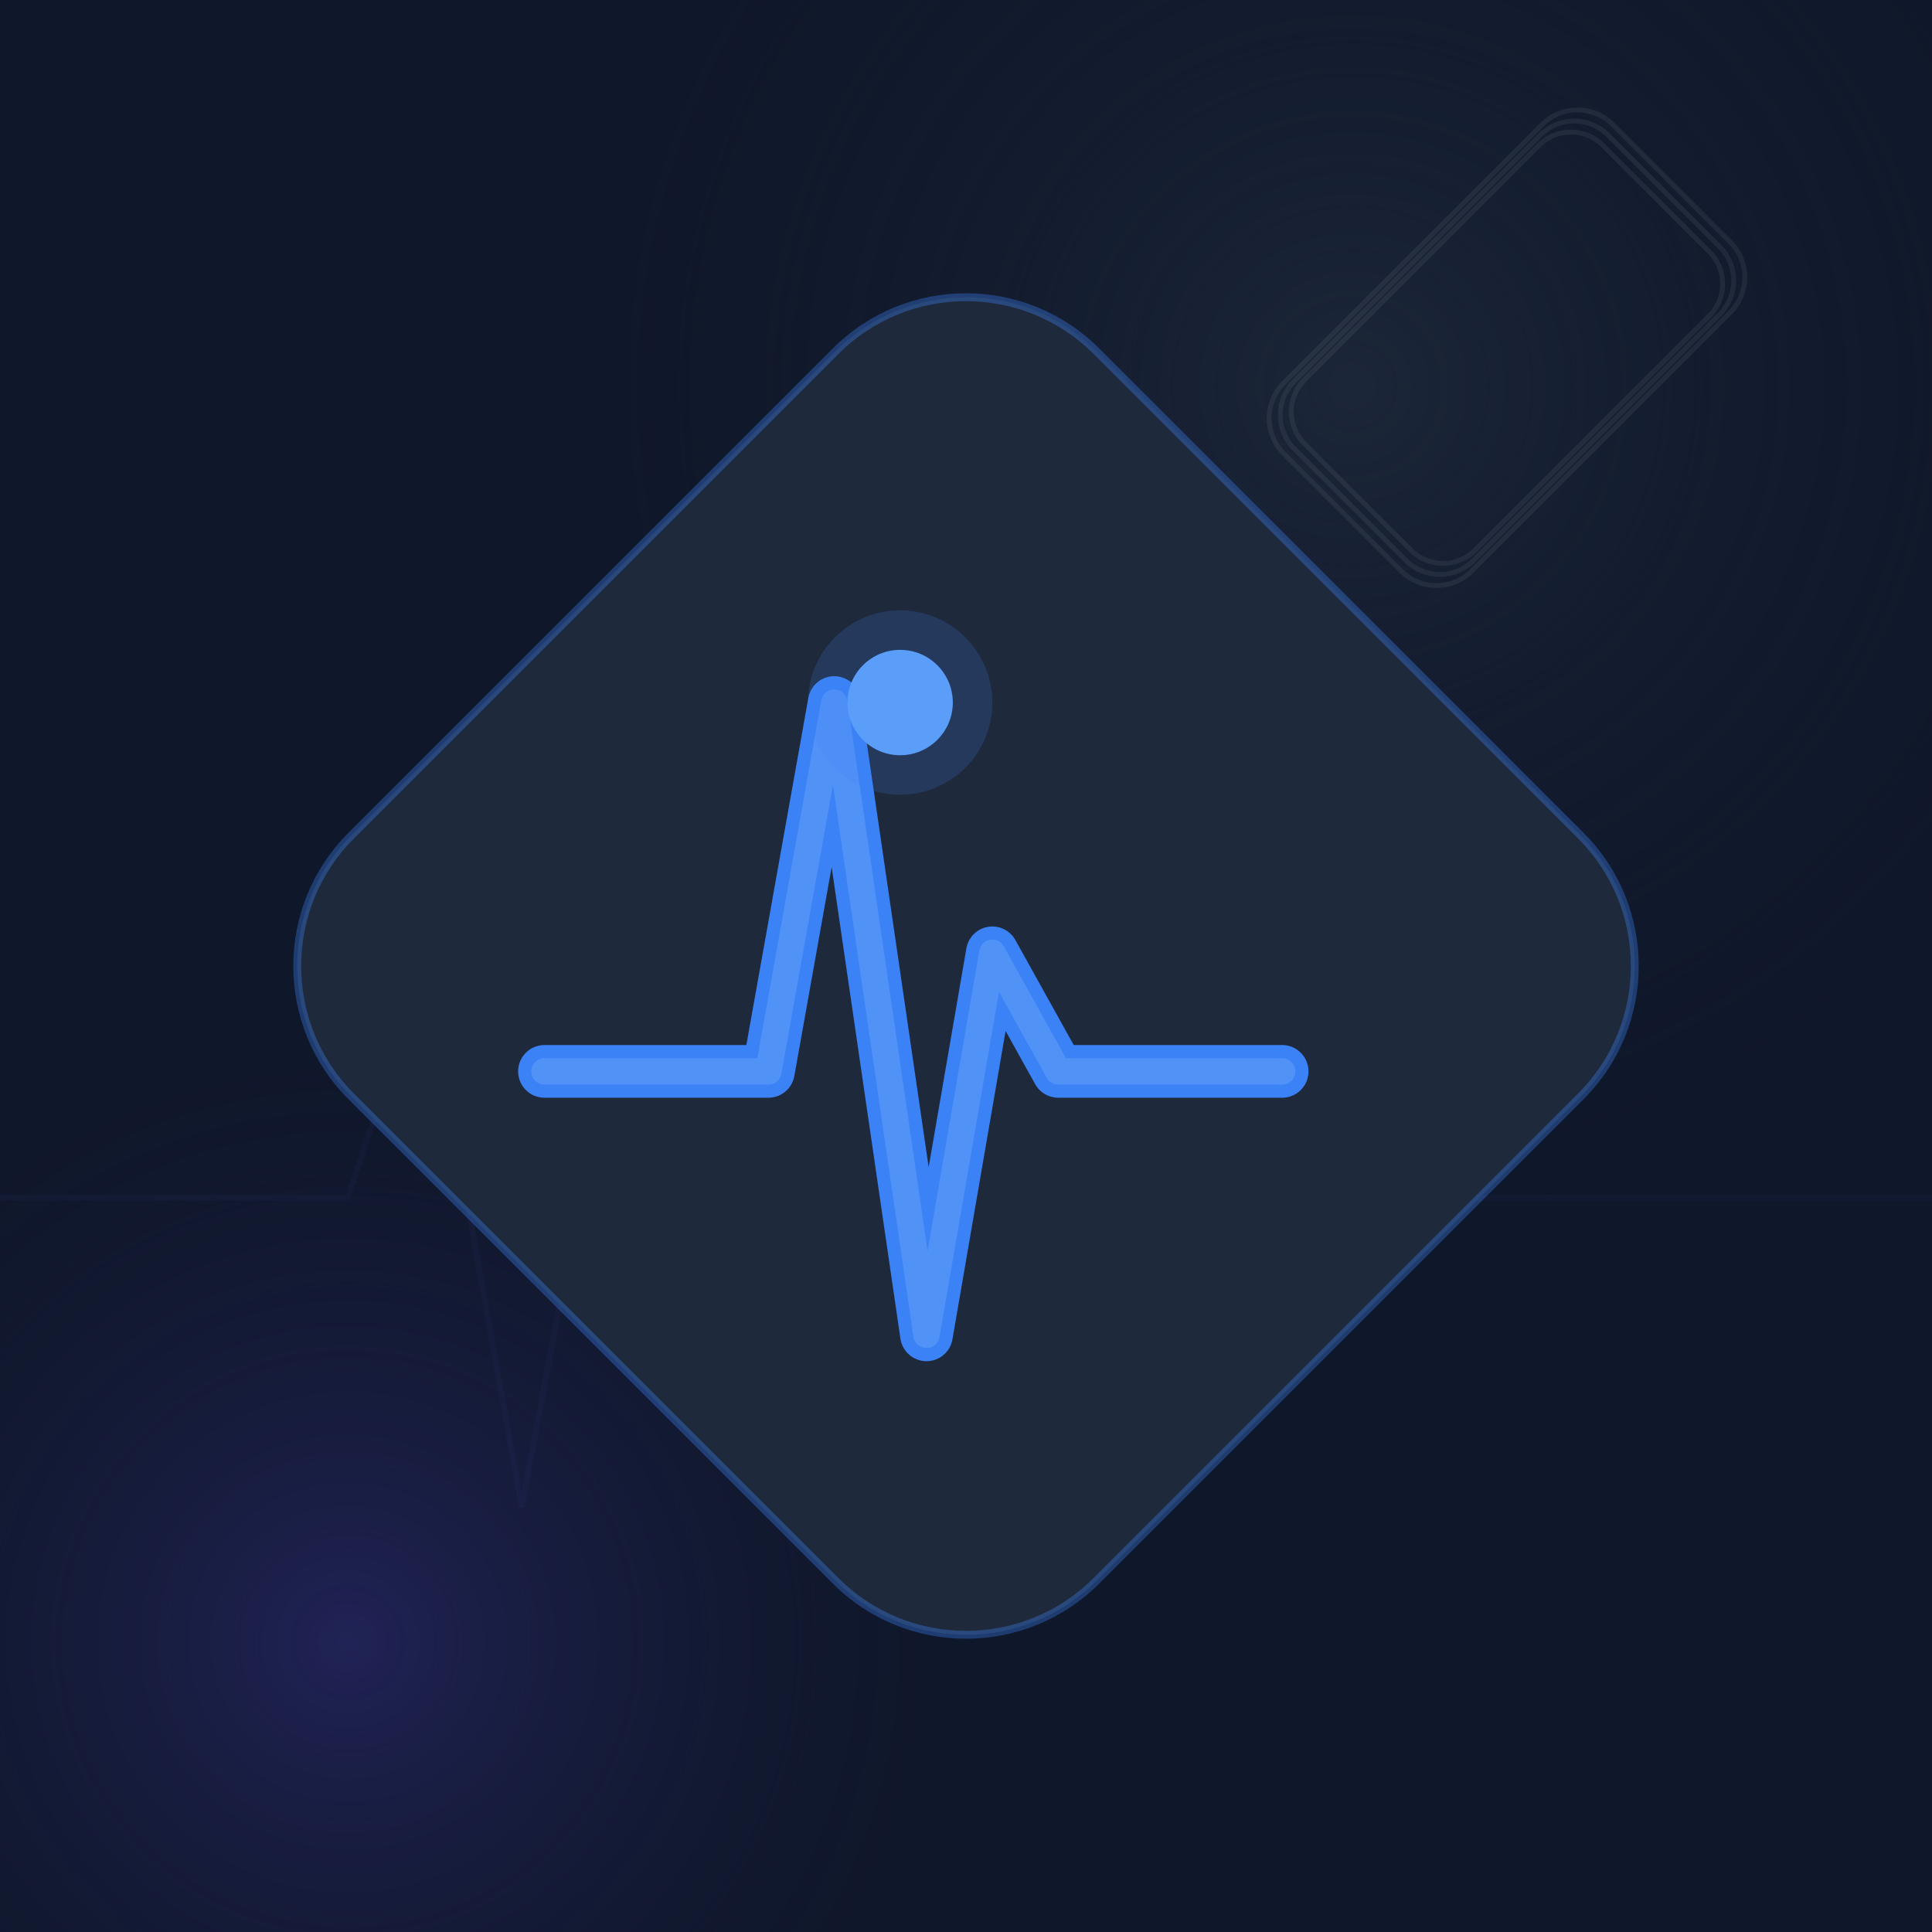
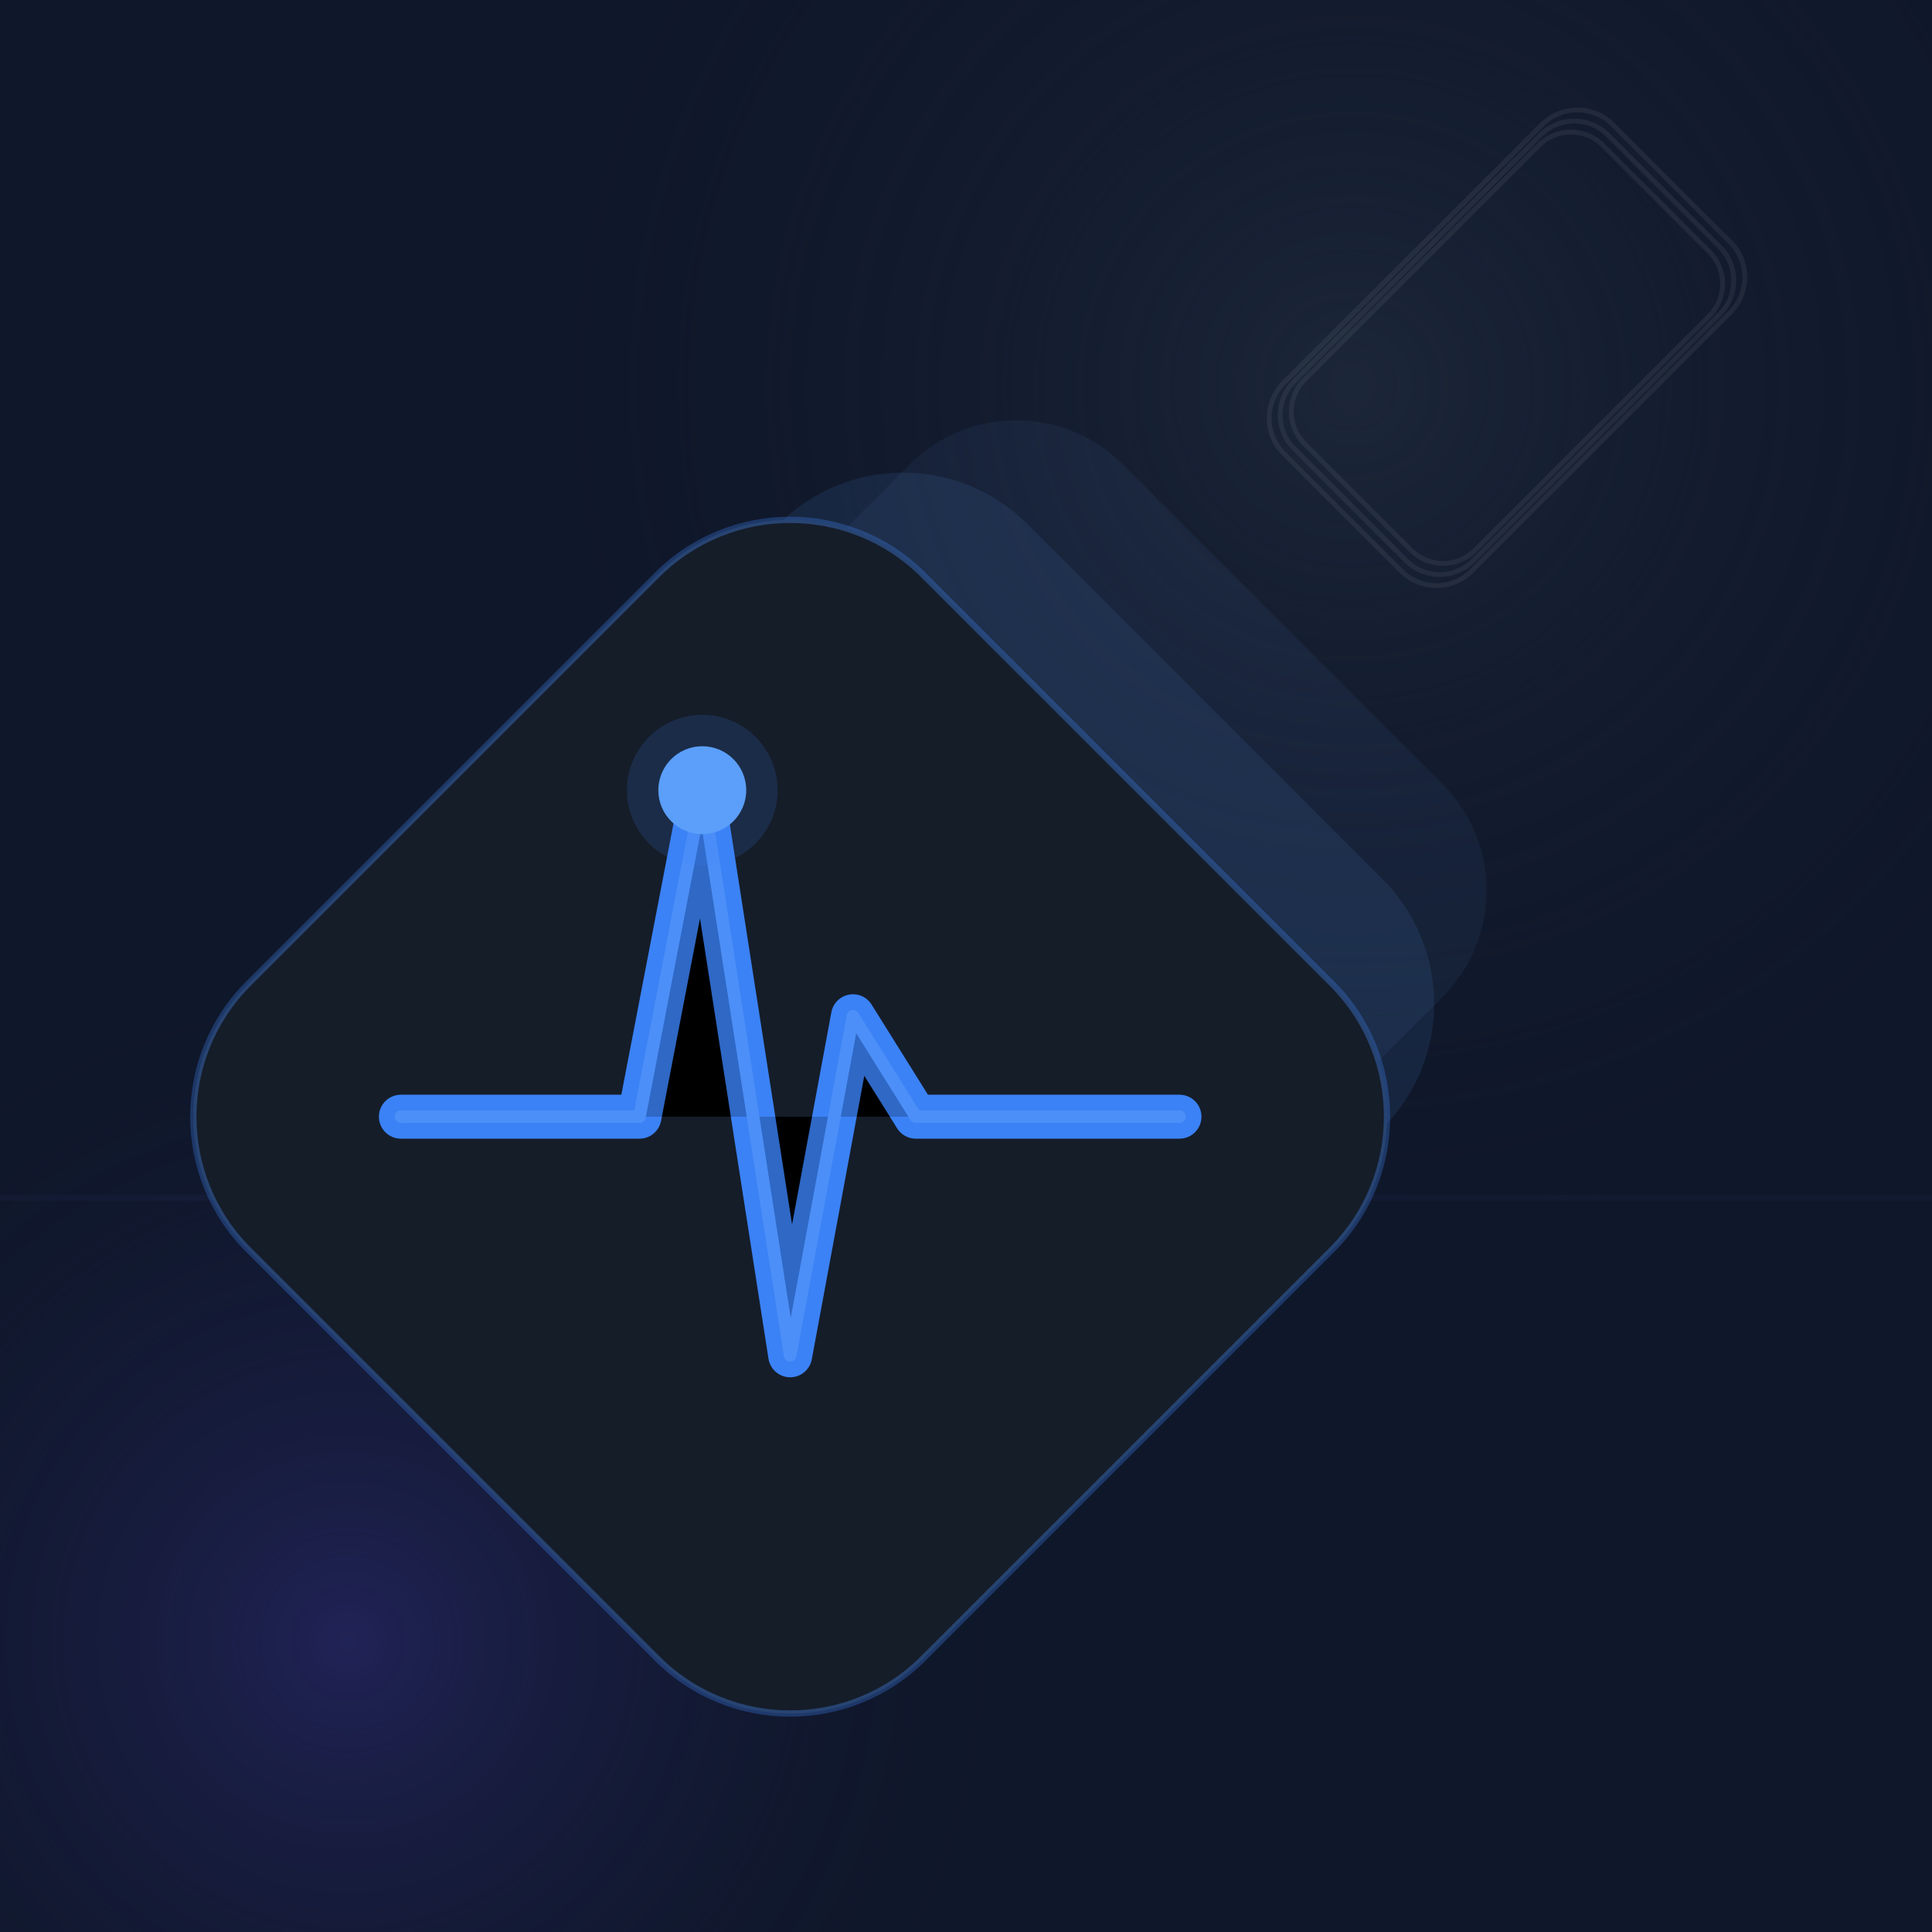
<svg xmlns="http://www.w3.org/2000/svg" width="400" height="400" viewBox="0 0 400 400">
  <defs>
    <radialGradient id="g1" cx="280" cy="80" r="180" gradientUnits="userSpaceOnUse">
      <stop offset="0" stop-color="#1e293b" stop-opacity=".85" />
      <stop offset="1" stop-color="#0f172a" stop-opacity="0" />
    </radialGradient>
    <radialGradient id="g2" cx="72" cy="340" r="140" gradientUnits="userSpaceOnUse">
      <stop offset="0" stop-color="#312e81" stop-opacity=".5" />
      <stop offset="1" stop-color="#0f172a" stop-opacity="0" />
    </radialGradient>
  </defs>
  <rect width="400" height="400" fill="#0f172a" />
  <rect width="400" height="400" fill="url(#g1)" />
  <rect width="400" height="400" fill="url(#g2)" />
  <g opacity=".06" stroke="#fff" stroke-width="1" fill="none">
    <rect x="287.04" y="28.32" width="49.92" height="87.36" rx="9.36" transform="rotate(45 312 72)" />
    <rect x="285.76" y="26.08" width="52.48" height="91.84" rx="9.84" transform="rotate(45 312 72)" />
    <rect x="284.48" y="23.84" width="55.04" height="96.32" rx="10.32" transform="rotate(45 312 72)" />
  </g>
  <g opacity=".04" stroke="#6366f1" stroke-width="1.2" fill="none">
    <path d="M0 248 L72 248 L88 200 L108 312 L120 248 L400 248" />
  </g>
-   <g transform="translate(200 200) scale(2.727273)">
-     <g transform="rotate(45)">
-       <rect x="-40" y="-40" width="80" height="80" rx="14" fill="#1e293b" />
-       <rect x="-40" y="-40" width="80" height="80" rx="14" fill="none" stroke="#3b82f6" stroke-width=".6" opacity=".35" />
+   <svg x="44" y="44" width="312" height="312" viewBox="10 -10 120 120" overflow="visible">
+     <rect width="60" height="60" x="-30" y="-30" fill="#60a5fa" opacity=".06" rx="12" transform="rotate(45 -16.113 111.326)" />
+     <rect width="68" height="68" x="-34" y="-34" fill="#60a5fa" opacity=".1" rx="14" transform="rotate(45 -31.477 104.962)" />
+     <g transform="rotate(45 -46.84 98.598)">
+       <rect width="76" height="76" x="-38" y="-38" fill="#1e293b" rx="15" />
+       <rect width="76" height="76" x="-38" y="-38" stroke="#3b82f6" stroke-width=".5" opacity=".3" rx="15" />
    </g>
-     <path stroke="#3b82f6" stroke-linecap="round" stroke-linejoin="round" stroke-width="4" fill="none" d="M-32 8 h17 l5-28 l7 48 l5-29 l5 9 h17" />
-     <path stroke="#93c5fd" stroke-linecap="round" stroke-linejoin="round" stroke-width="2" fill="none" opacity=".25" d="M-32 8 h17 l5-28 l7 48 l5-29 l5 9 h17" />
-     <circle cx="-5" cy="-20" r="4" fill="#60a5fa" />
-     <circle cx="-5" cy="-20" r="7" fill="#3b82f6" opacity=".18" />
-   </g>
+     <path stroke="#3b82f6" stroke-linecap="round" stroke-linejoin="round" stroke-width="3.5" d="M25 62h19l5-26 7 45 5-27 5 8h21" />
+     <path stroke="#93c5fd" stroke-linecap="round" stroke-linejoin="round" d="M25 62h19l5-26 7 45 5-27 5 8h21" opacity=".2" />
+     <circle cx="49" cy="36" r="3.5" fill="#60a5fa" />
+     <circle cx="49" cy="36" r="6" fill="#3b82f6" opacity=".15" />
+   </svg>
</svg>
